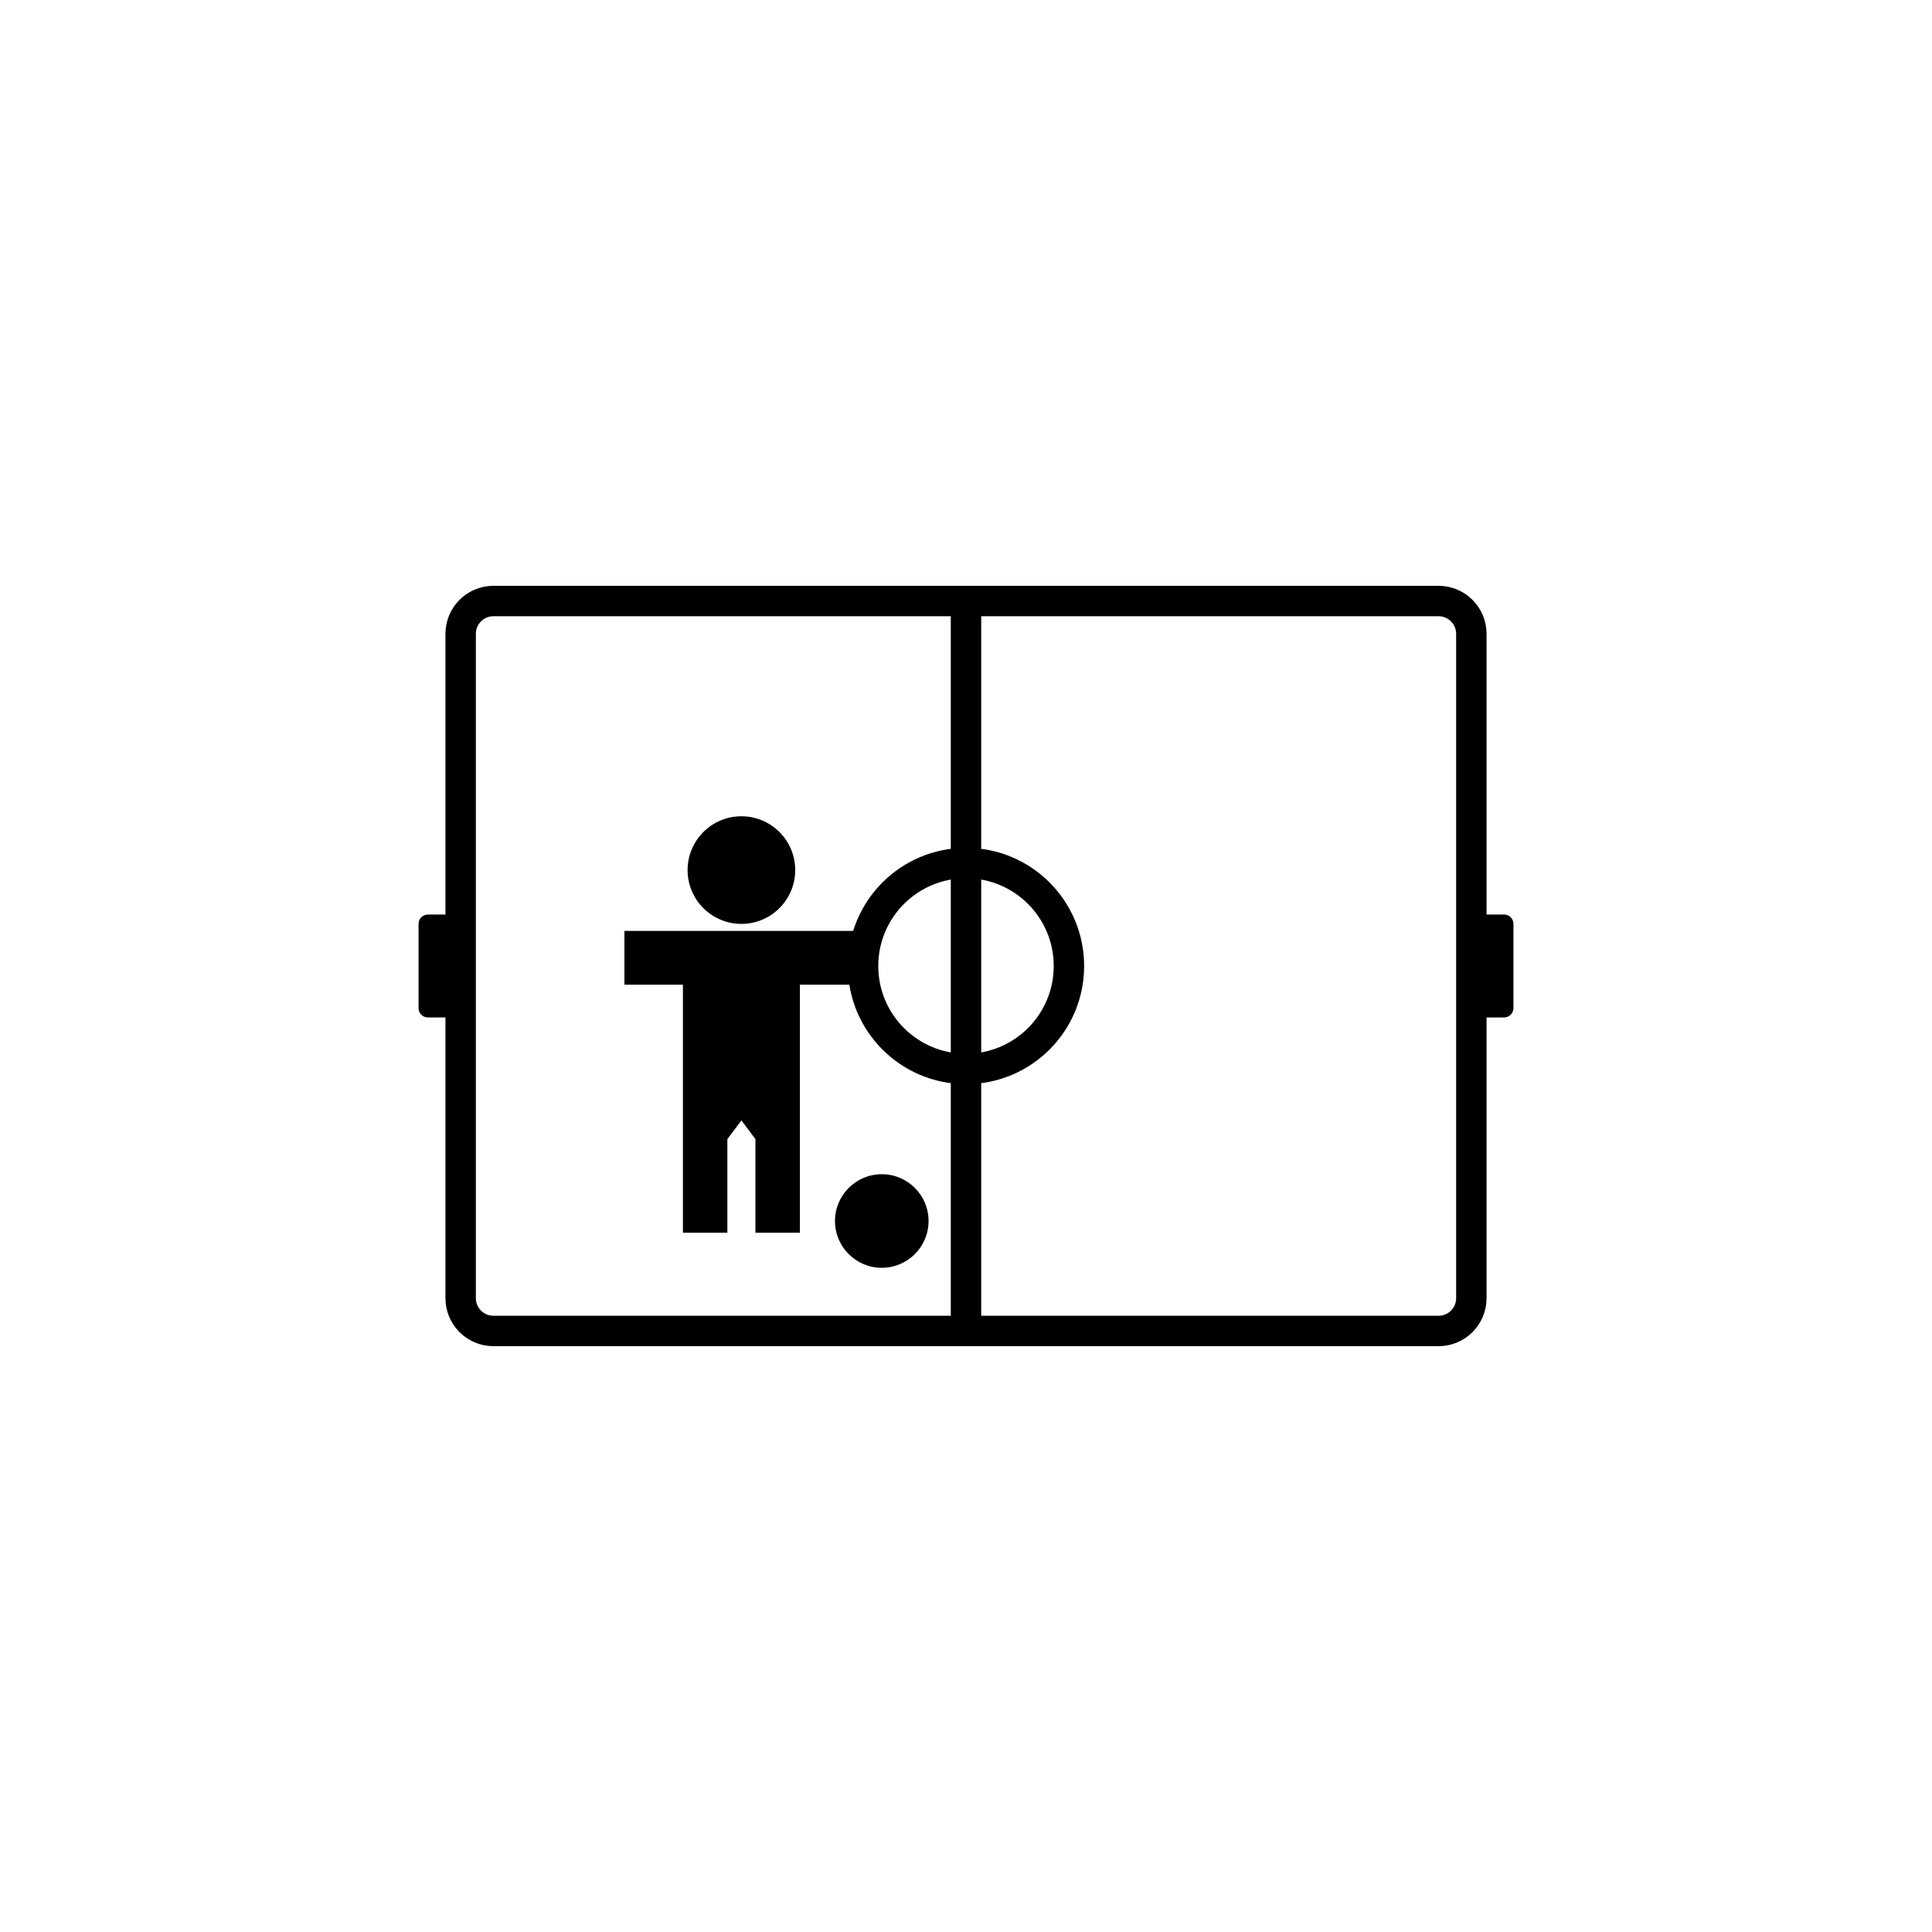
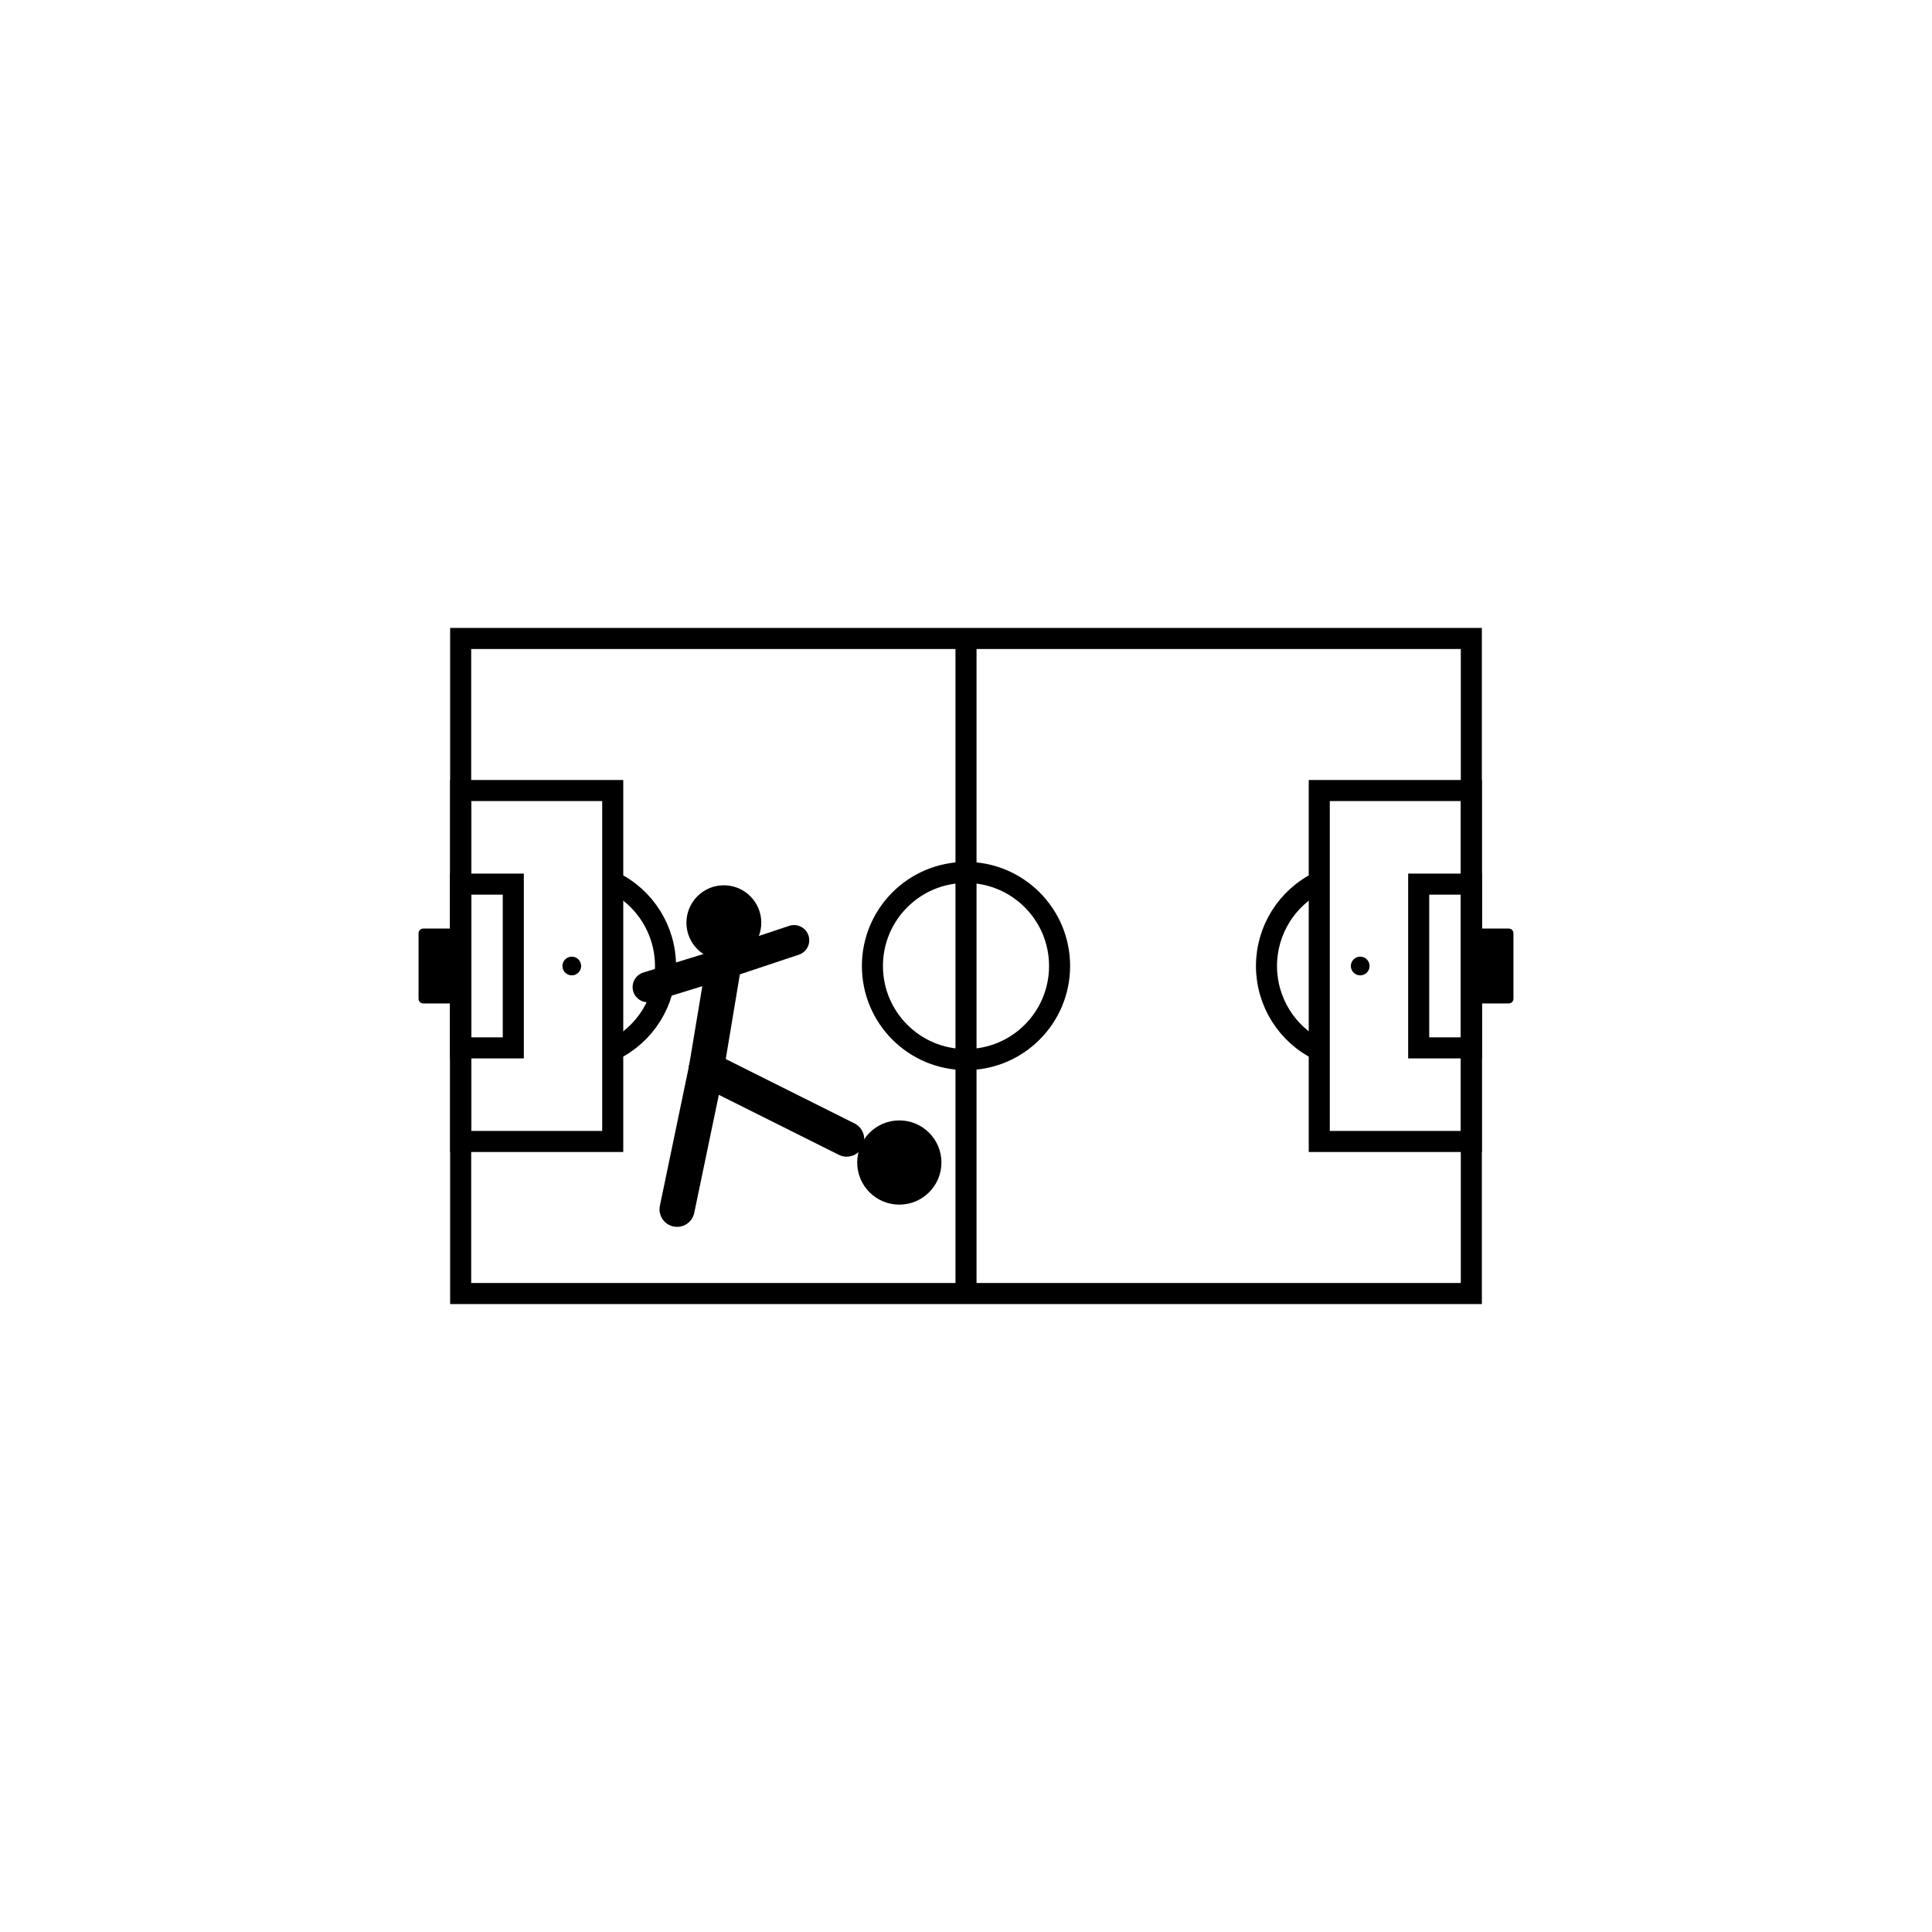
<svg xmlns="http://www.w3.org/2000/svg" viewBox="0 0 1024 1024" width="1024" height="1024">
  <g transform="translate(512 512) scale(0.62) translate(-512 -512)">
-     <rect x="80" y="200" width="864" height="624" rx="28" ry="28" fill="none" stroke="#000000" stroke-width="26" />
-     <line x1="512" y1="200" x2="512" y2="824" stroke="#000000" stroke-width="26" />
-     <circle cx="512" cy="512" r="88" fill="none" stroke="#000000" stroke-width="26" />
-     <rect x="44" y="468" width="36" height="88" rx="8" ry="8" fill="#000000" />
-     <rect x="944" y="468" width="36" height="88" rx="8" ry="8" fill="#000000" />
-     <circle cx="320" cy="430" r="46" fill="#000000" />
-     <path d="M 220 482          L 420 482          L 420 528          L 370 528          L 370 640          L 370 740          L 332 740          L 332 660          L 320 644          L 308 660          L 308 740          L 270 740          L 270 640          L 270 528          L 220 528          Z" fill="#000000" />
-     <circle cx="440" cy="730" r="40" fill="#000000" />
+     <rect x="80" y="232" width="864" height="560" fill="none" stroke="#000000" stroke-width="18" />
+     <line x1="512" y1="232" x2="512" y2="792" stroke="#000000" stroke-width="18" />
+     <circle cx="512" cy="512" r="80" fill="none" stroke="#000000" stroke-width="18" />
+     <circle cx="512" cy="512" r="8" fill="#000000" />
+     <rect x="80" y="362" width="130" height="300" fill="none" stroke="#000000" stroke-width="18" />
+     <rect x="80" y="442" width="45" height="140" fill="none" stroke="#000000" stroke-width="18" />
+     <circle cx="175" cy="512" r="8" fill="#000000" />
+     <path d="M 210 440 A 80 80 0 0 1 210 584" fill="none" stroke="#000000" stroke-width="18" />
+     <rect x="44" y="480" width="36" height="64" rx="4" ry="4" fill="#000000" />
+     <rect x="814" y="362" width="130" height="300" fill="none" stroke="#000000" stroke-width="18" />
+     <rect x="899" y="442" width="45" height="140" fill="none" stroke="#000000" stroke-width="18" />
+     <circle cx="849" cy="512" r="8" fill="#000000" />
+     <path d="M 814 440 A 80 80 0 0 0 814 584" fill="none" stroke="#000000" stroke-width="18" />
+     <rect x="944" y="480" width="36" height="64" rx="4" ry="4" fill="#000000" />
+     <line x1="290" y1="600" x2="265" y2="720" stroke="#000000" stroke-width="30" stroke-linecap="round" />
+     <line x1="290" y1="600" x2="410" y2="660" stroke="#000000" stroke-width="30" stroke-linecap="round" />
+     <line x1="290" y1="600" x2="305" y2="510" stroke="#000000" stroke-width="30" stroke-linecap="round" />
+     <line x1="305" y1="510" x2="240" y2="530" stroke="#000000" stroke-width="26" stroke-linecap="round" />
+     <line x1="305" y1="510" x2="365" y2="490" stroke="#000000" stroke-width="26" stroke-linecap="round" />
+     <circle cx="305" cy="475" r="32" fill="#000000" />
+     <circle cx="455" cy="680" r="36" fill="#000000" />
  </g>
</svg>
